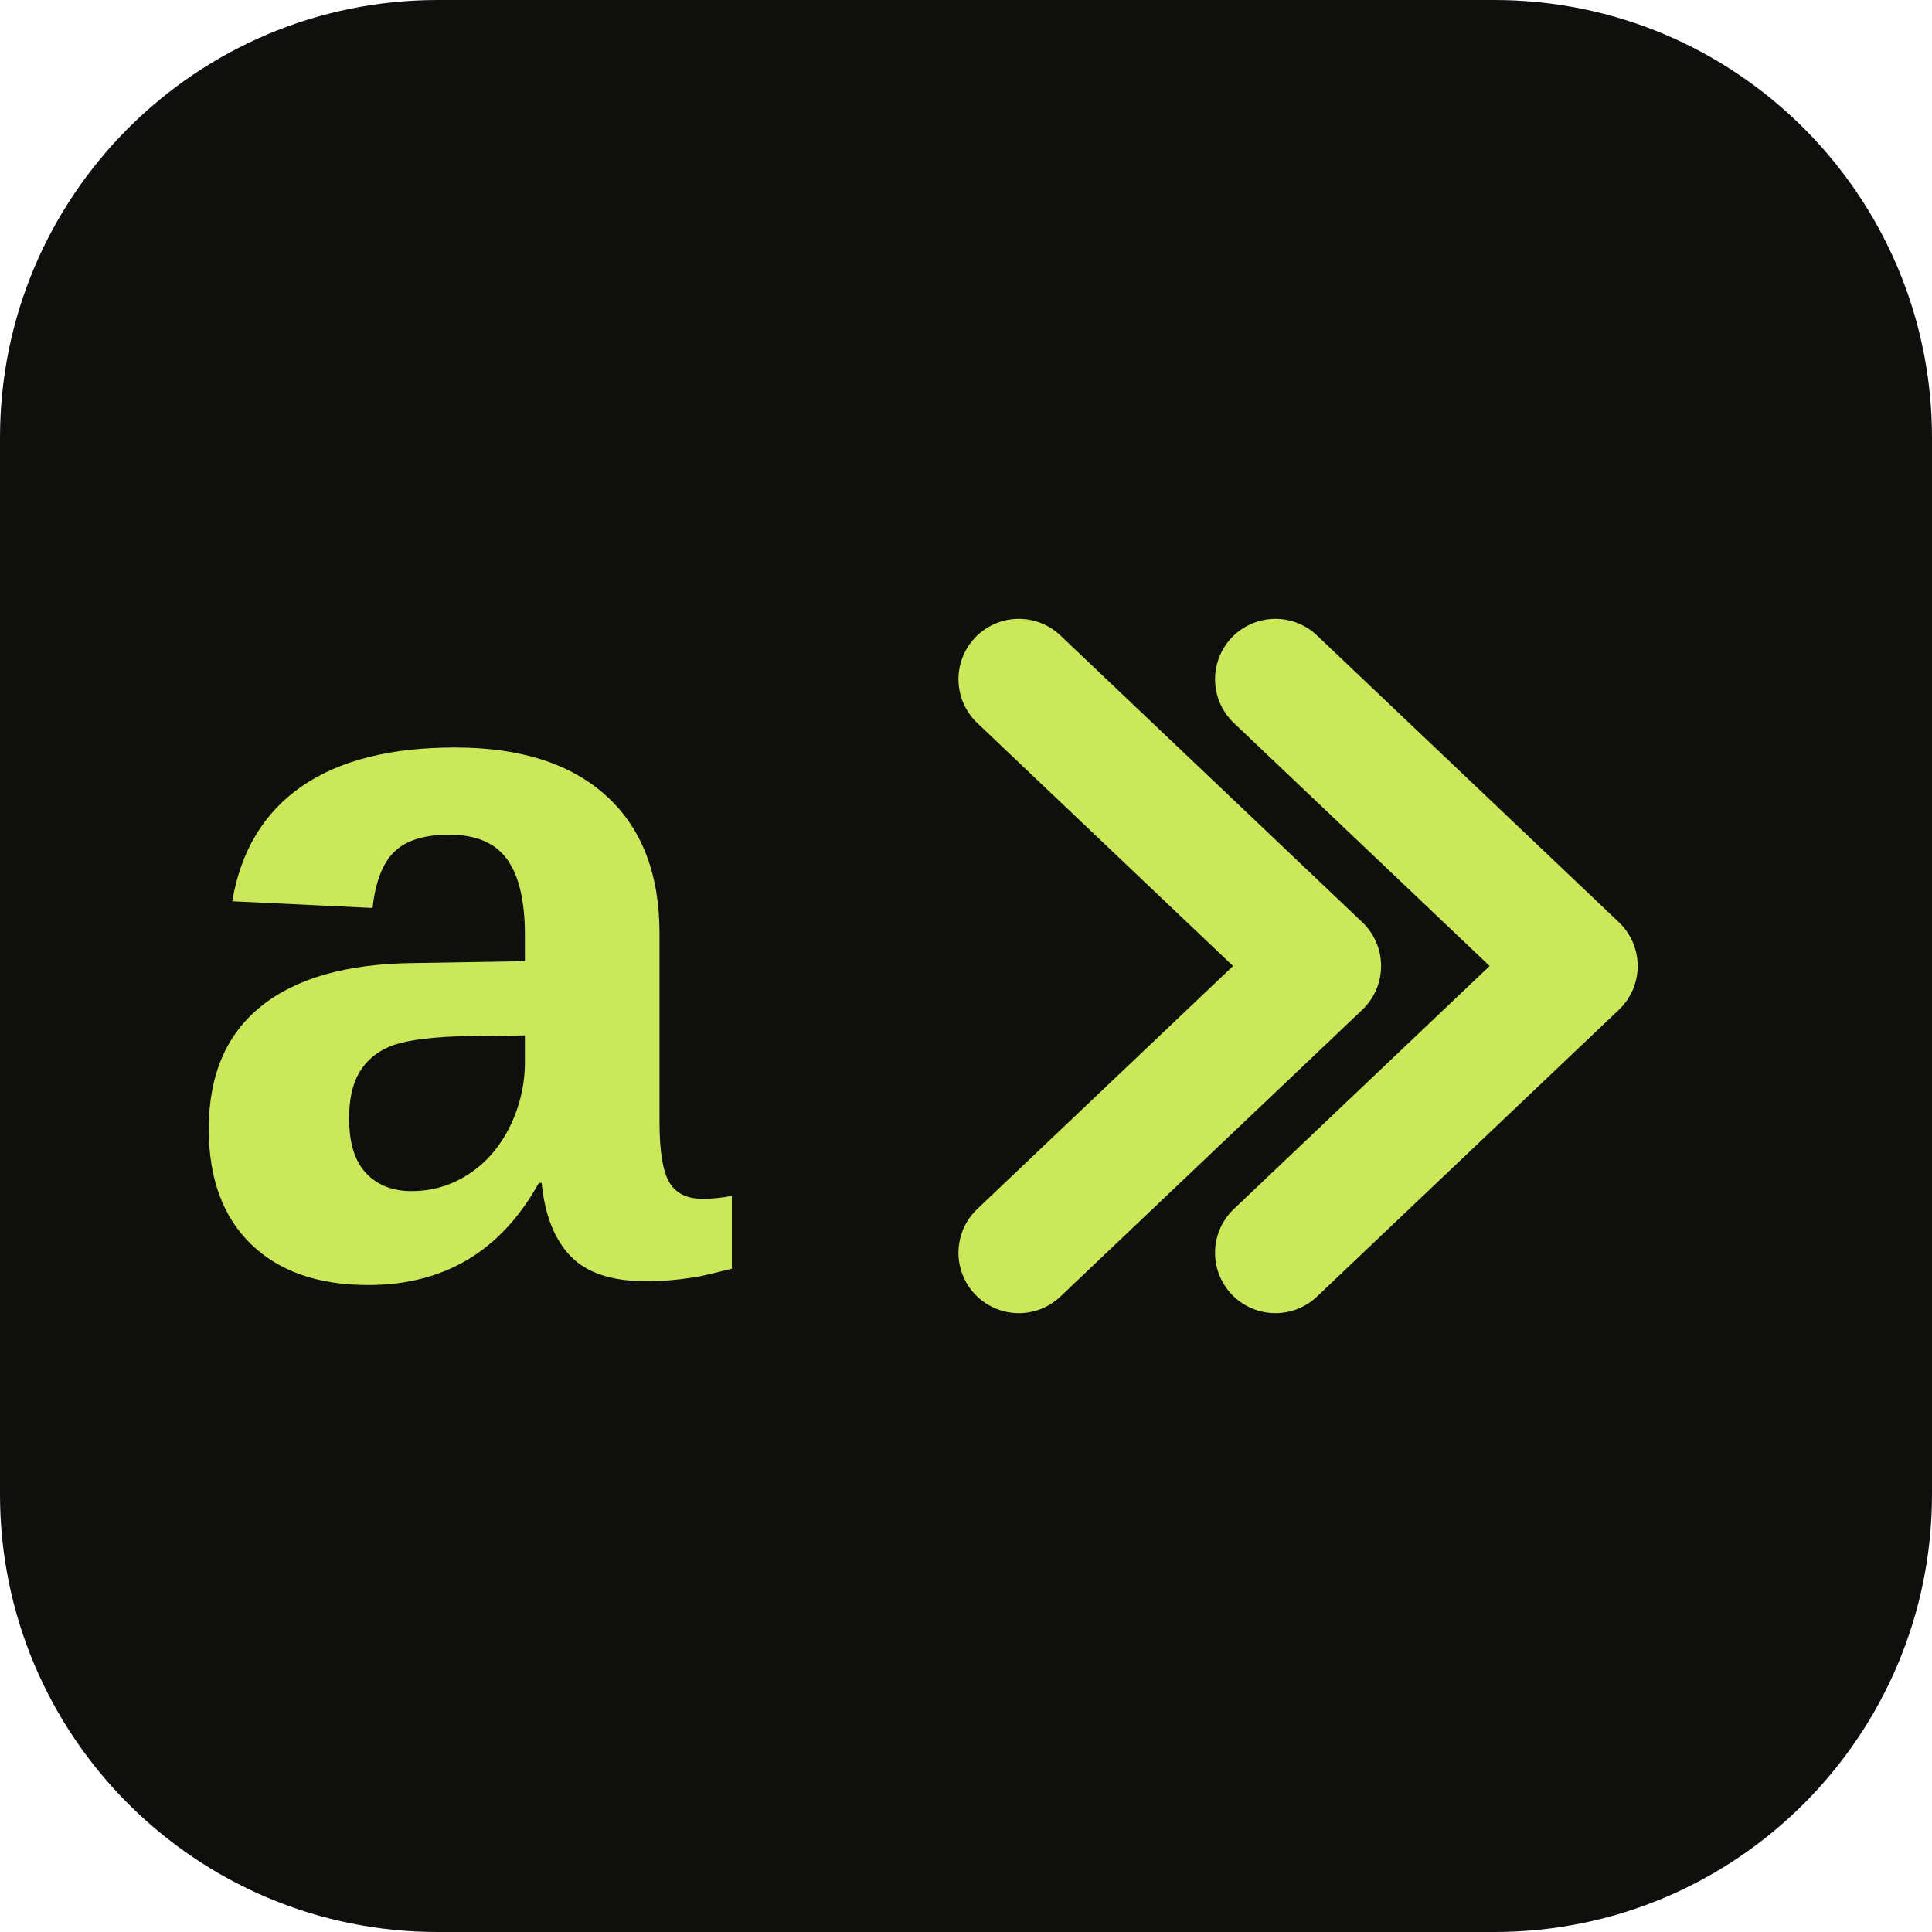
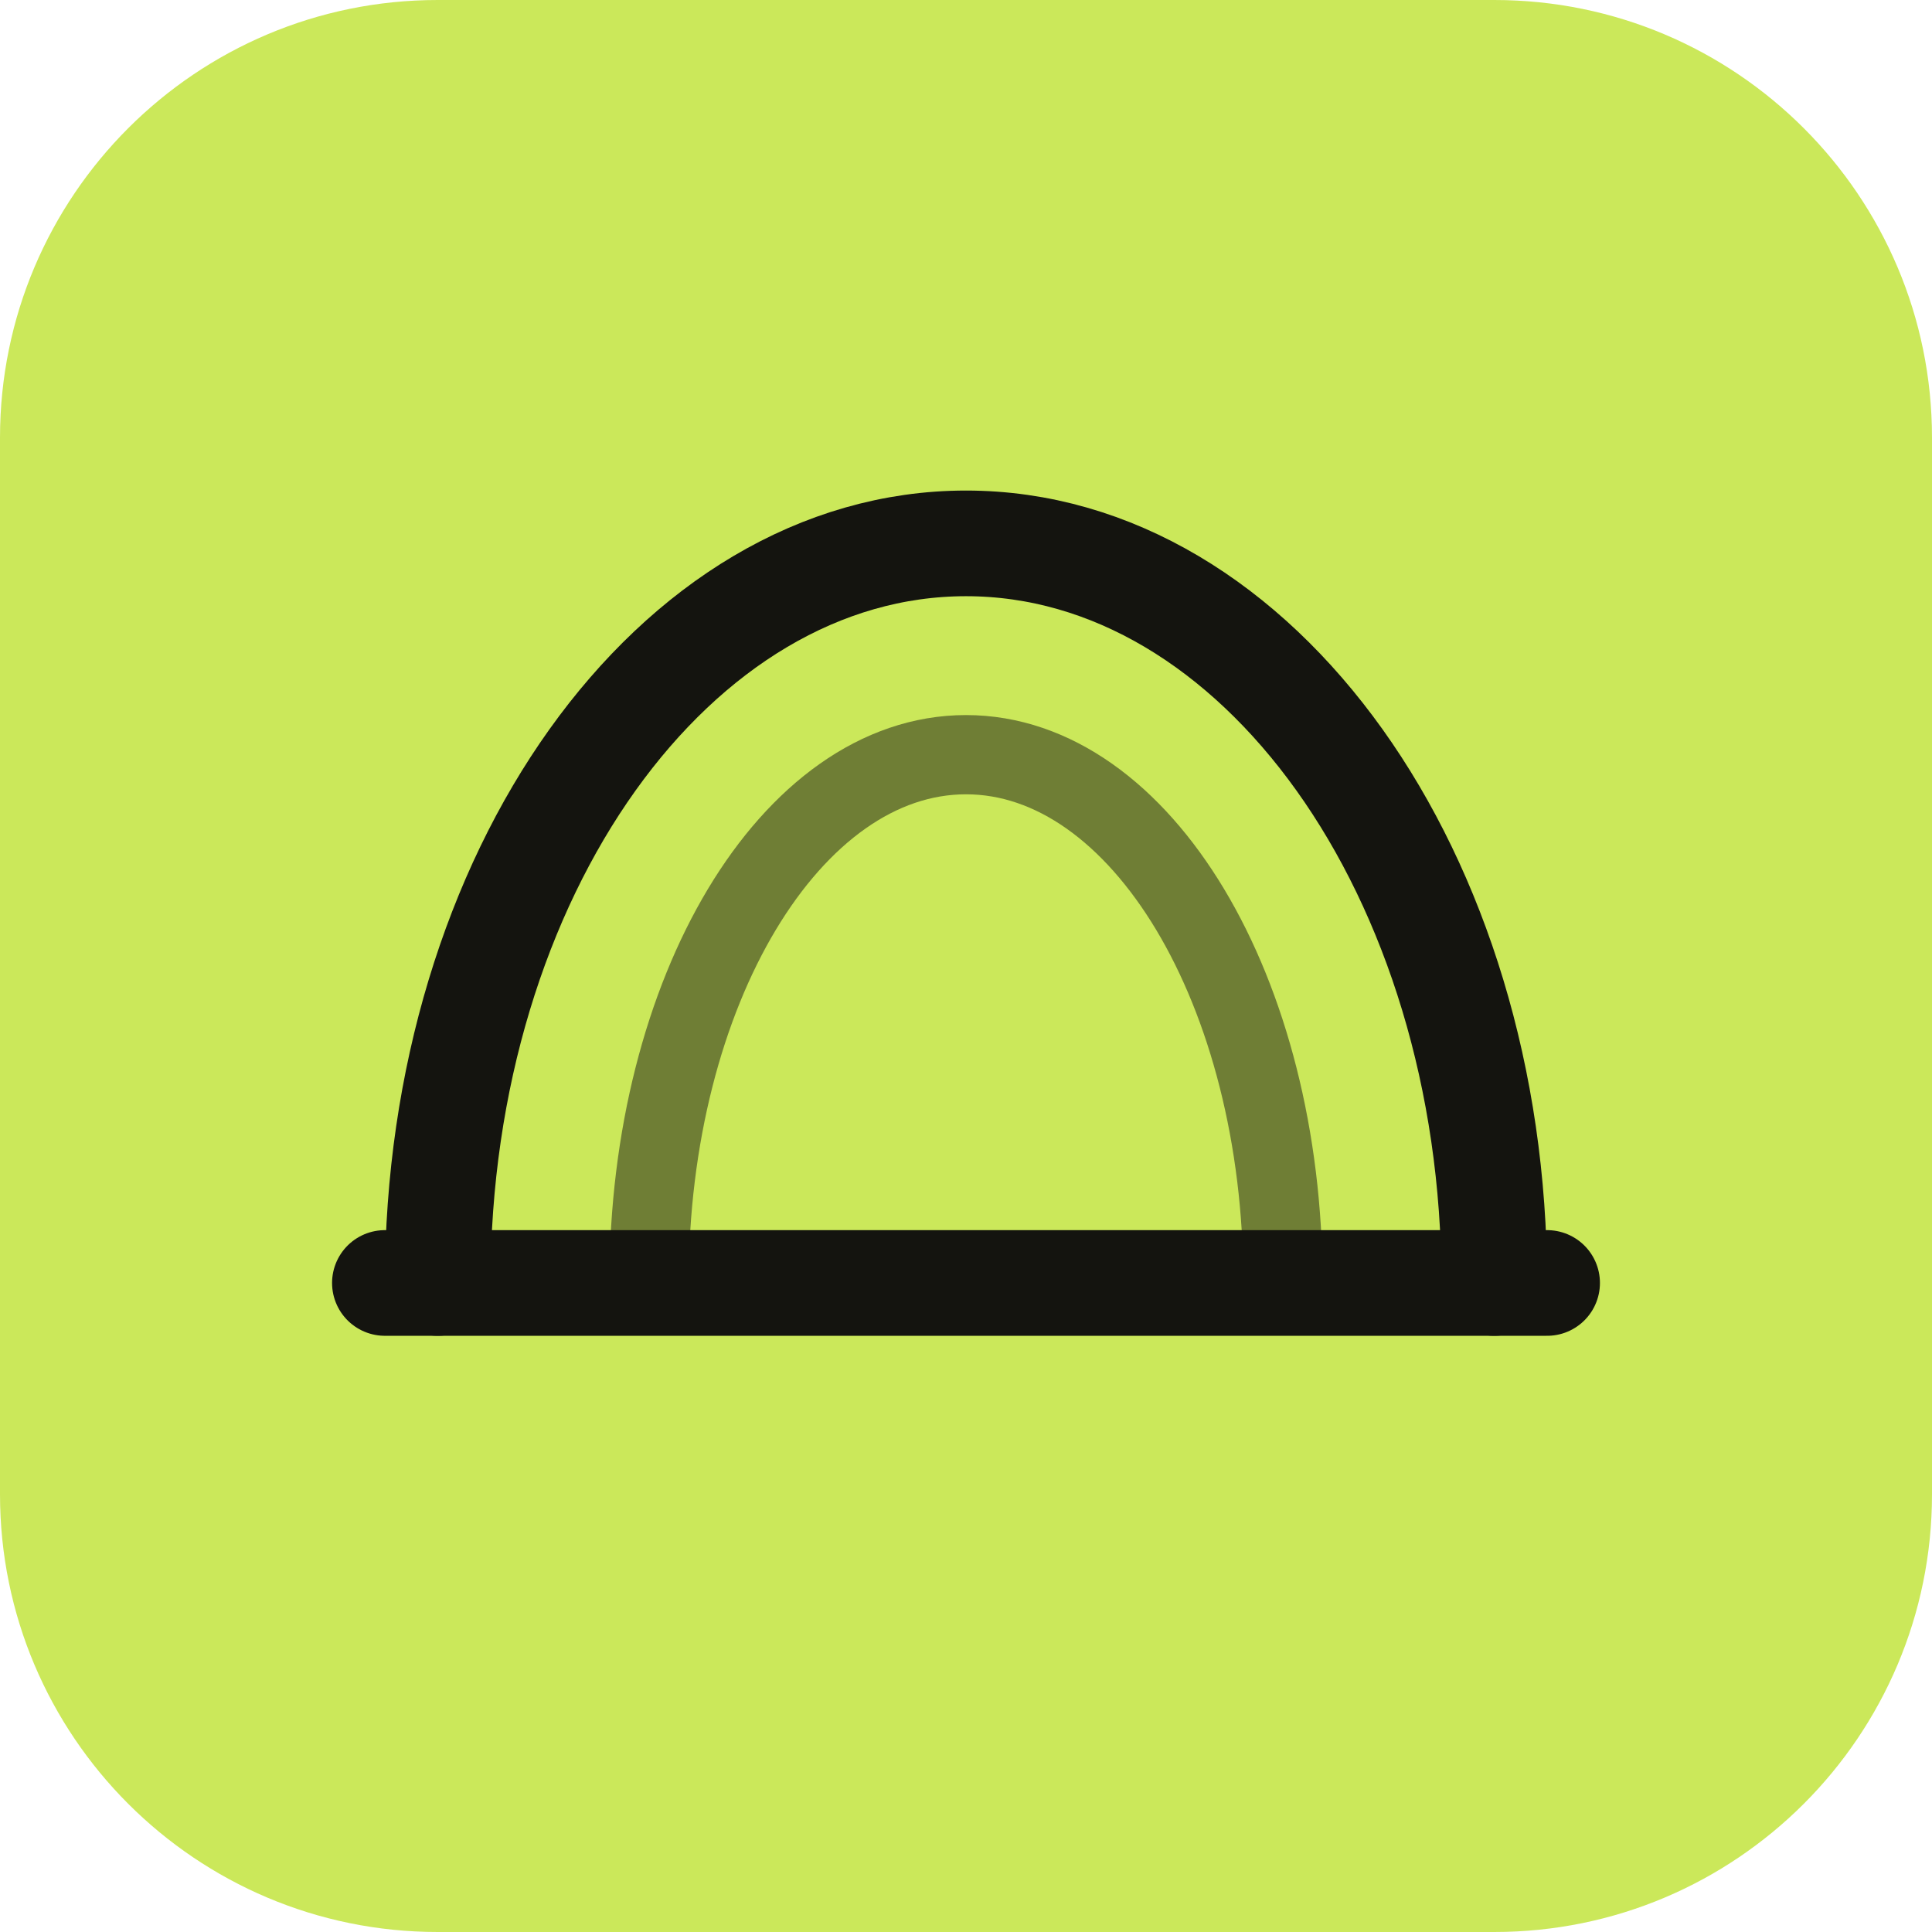
<svg xmlns="http://www.w3.org/2000/svg" viewBox="0 0 512 512" width="512" height="512">
-   <rect width="512" height="512" rx="116" fill="#0f0f0e" />
-   <text x="120" y="338" font-family="ui-sans-serif, Arial, sans-serif" font-size="260" font-weight="800" text-anchor="middle" fill="#cbe85a">a</text>
-   <g fill="none" stroke="#cbe85a" stroke-width="32" stroke-linecap="round" stroke-linejoin="round">
-     <polyline points="270,180 350,256 270,332" />
-     <polyline points="338,180 418,256 338,332" />
+   <rect width="512" height="512" rx="116" fill="#cbe85a" />
+   <g transform="translate(60, 60) scale(14)" fill="none" stroke="#14140f" stroke-linecap="round">
+     <path d="M4 20C4 12.268 8.477 6 14 6C19.523 6 24 12.268 24 20" stroke-width="2" />
+     <path d="M8 20C8 14.477 10.686 10 14 10C17.314 10 20 14.477 20 20" stroke-width="1.5" opacity="0.5" />
+     <line x1="3" y1="20" x2="25" y2="20" stroke-width="2" />
  </g>
</svg>
